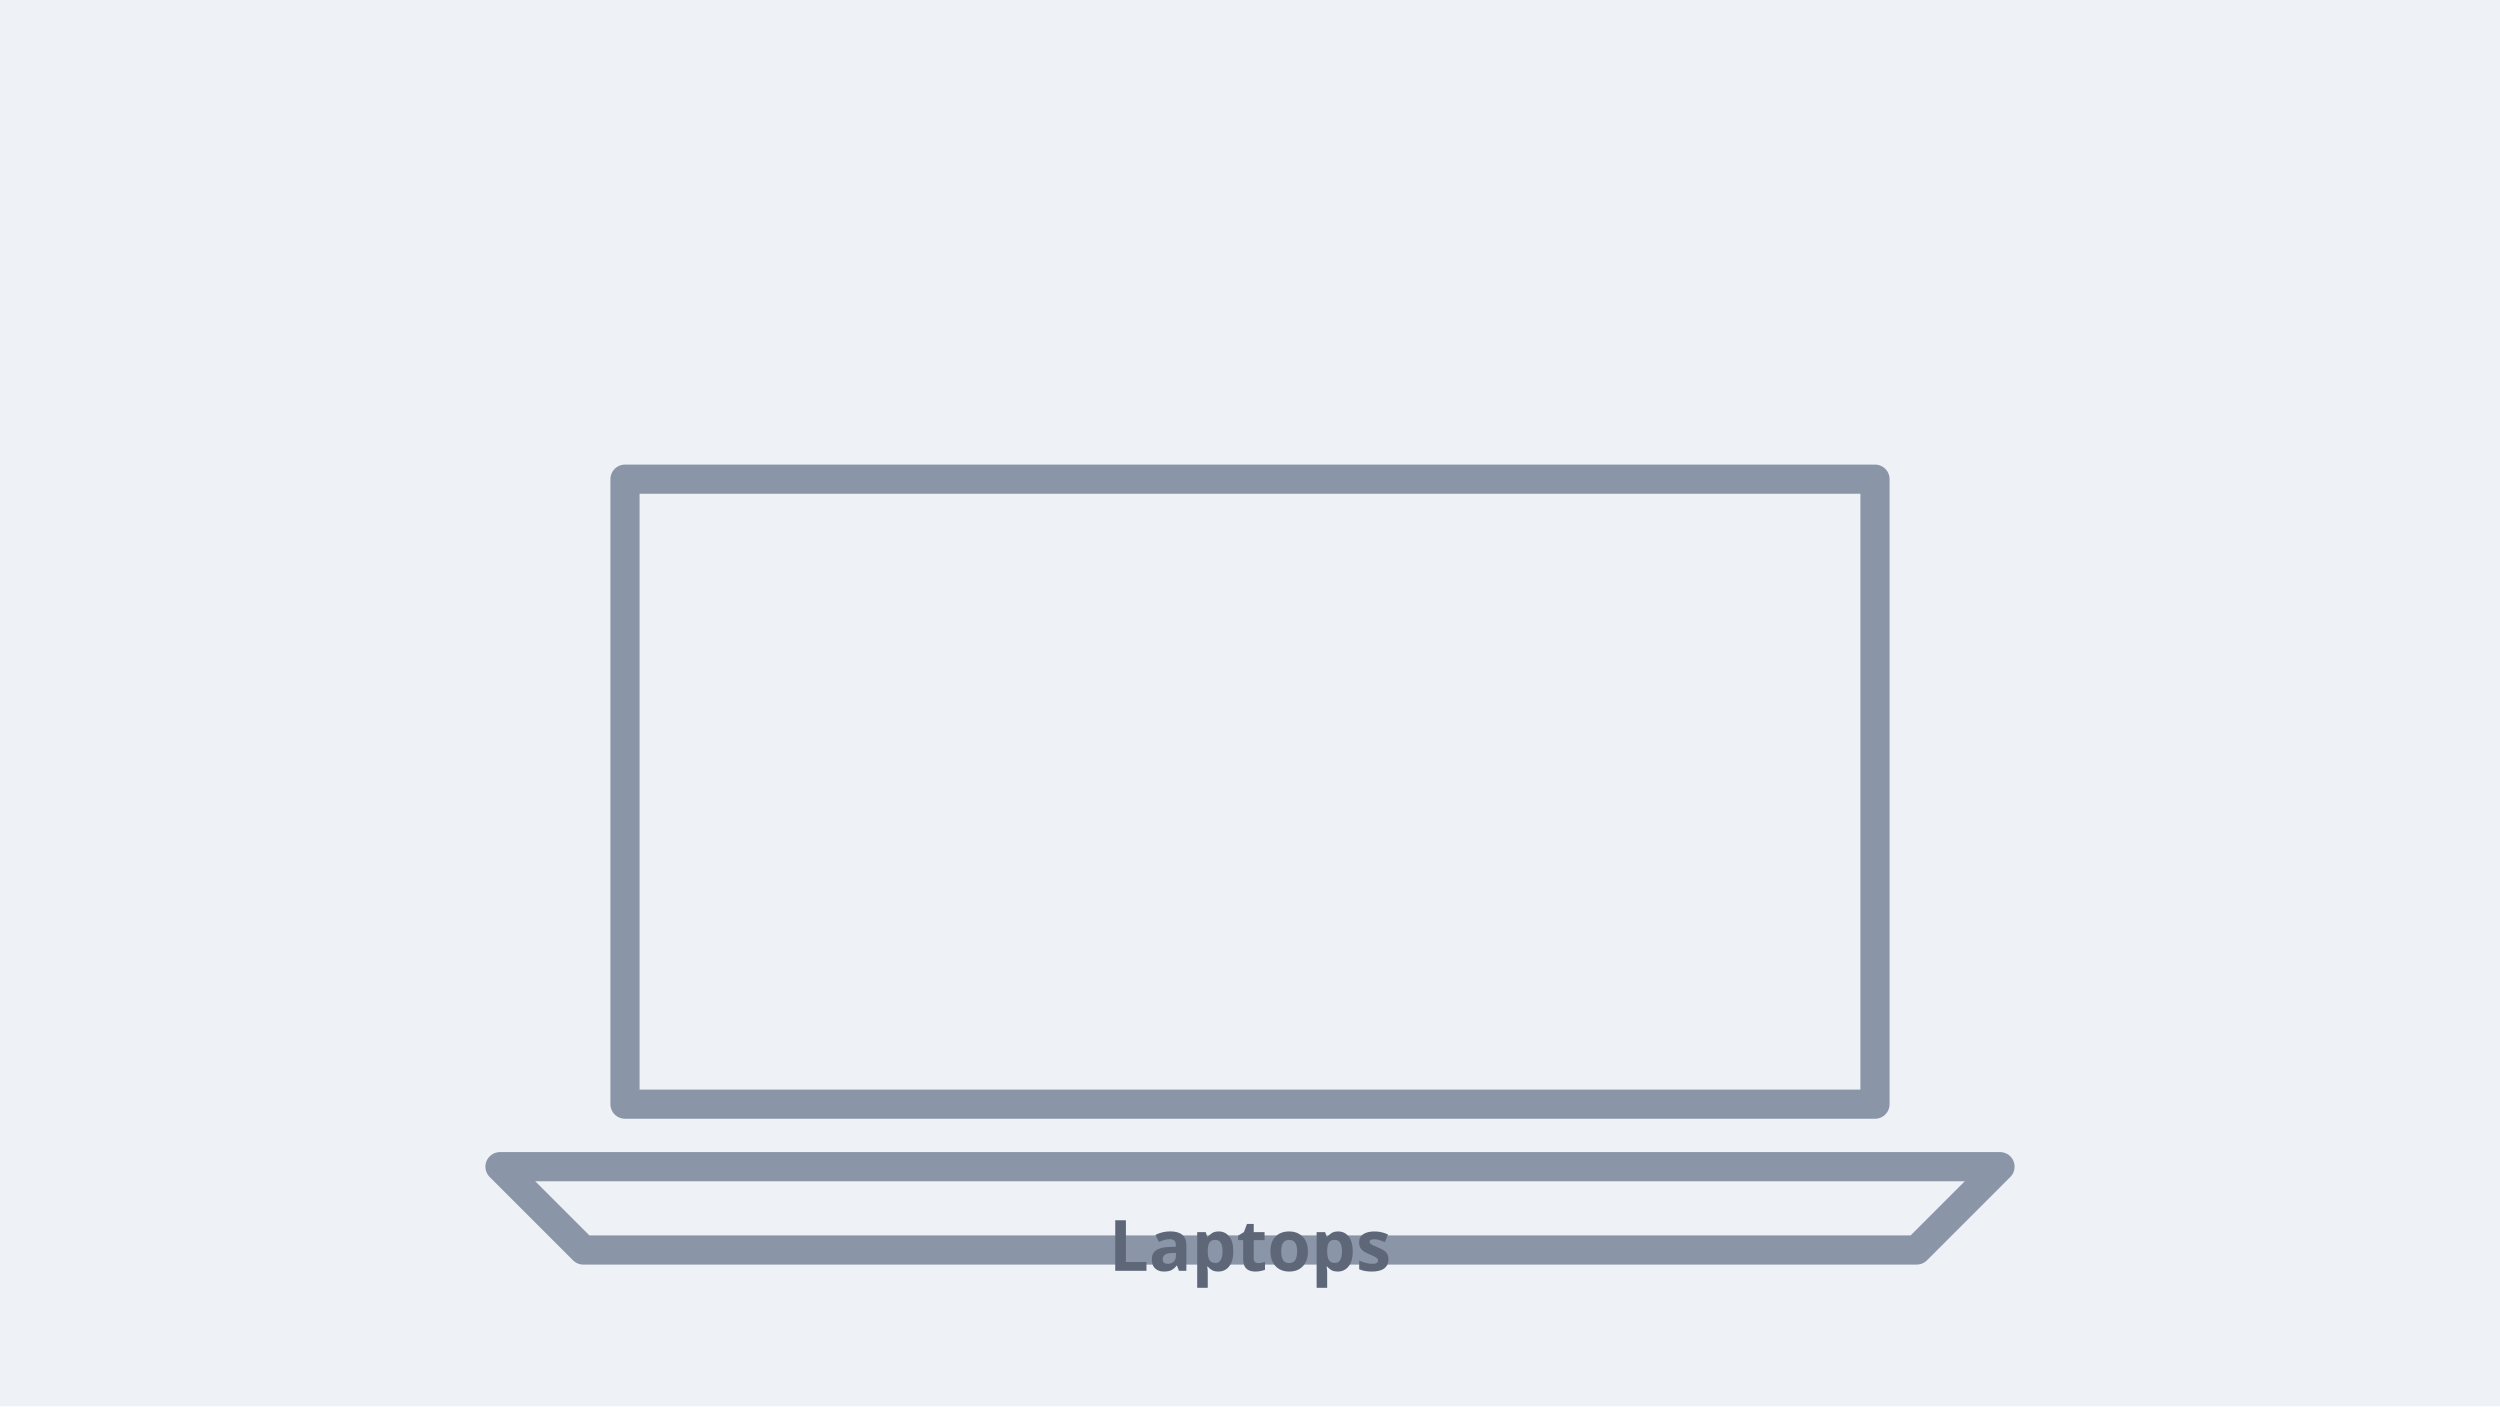
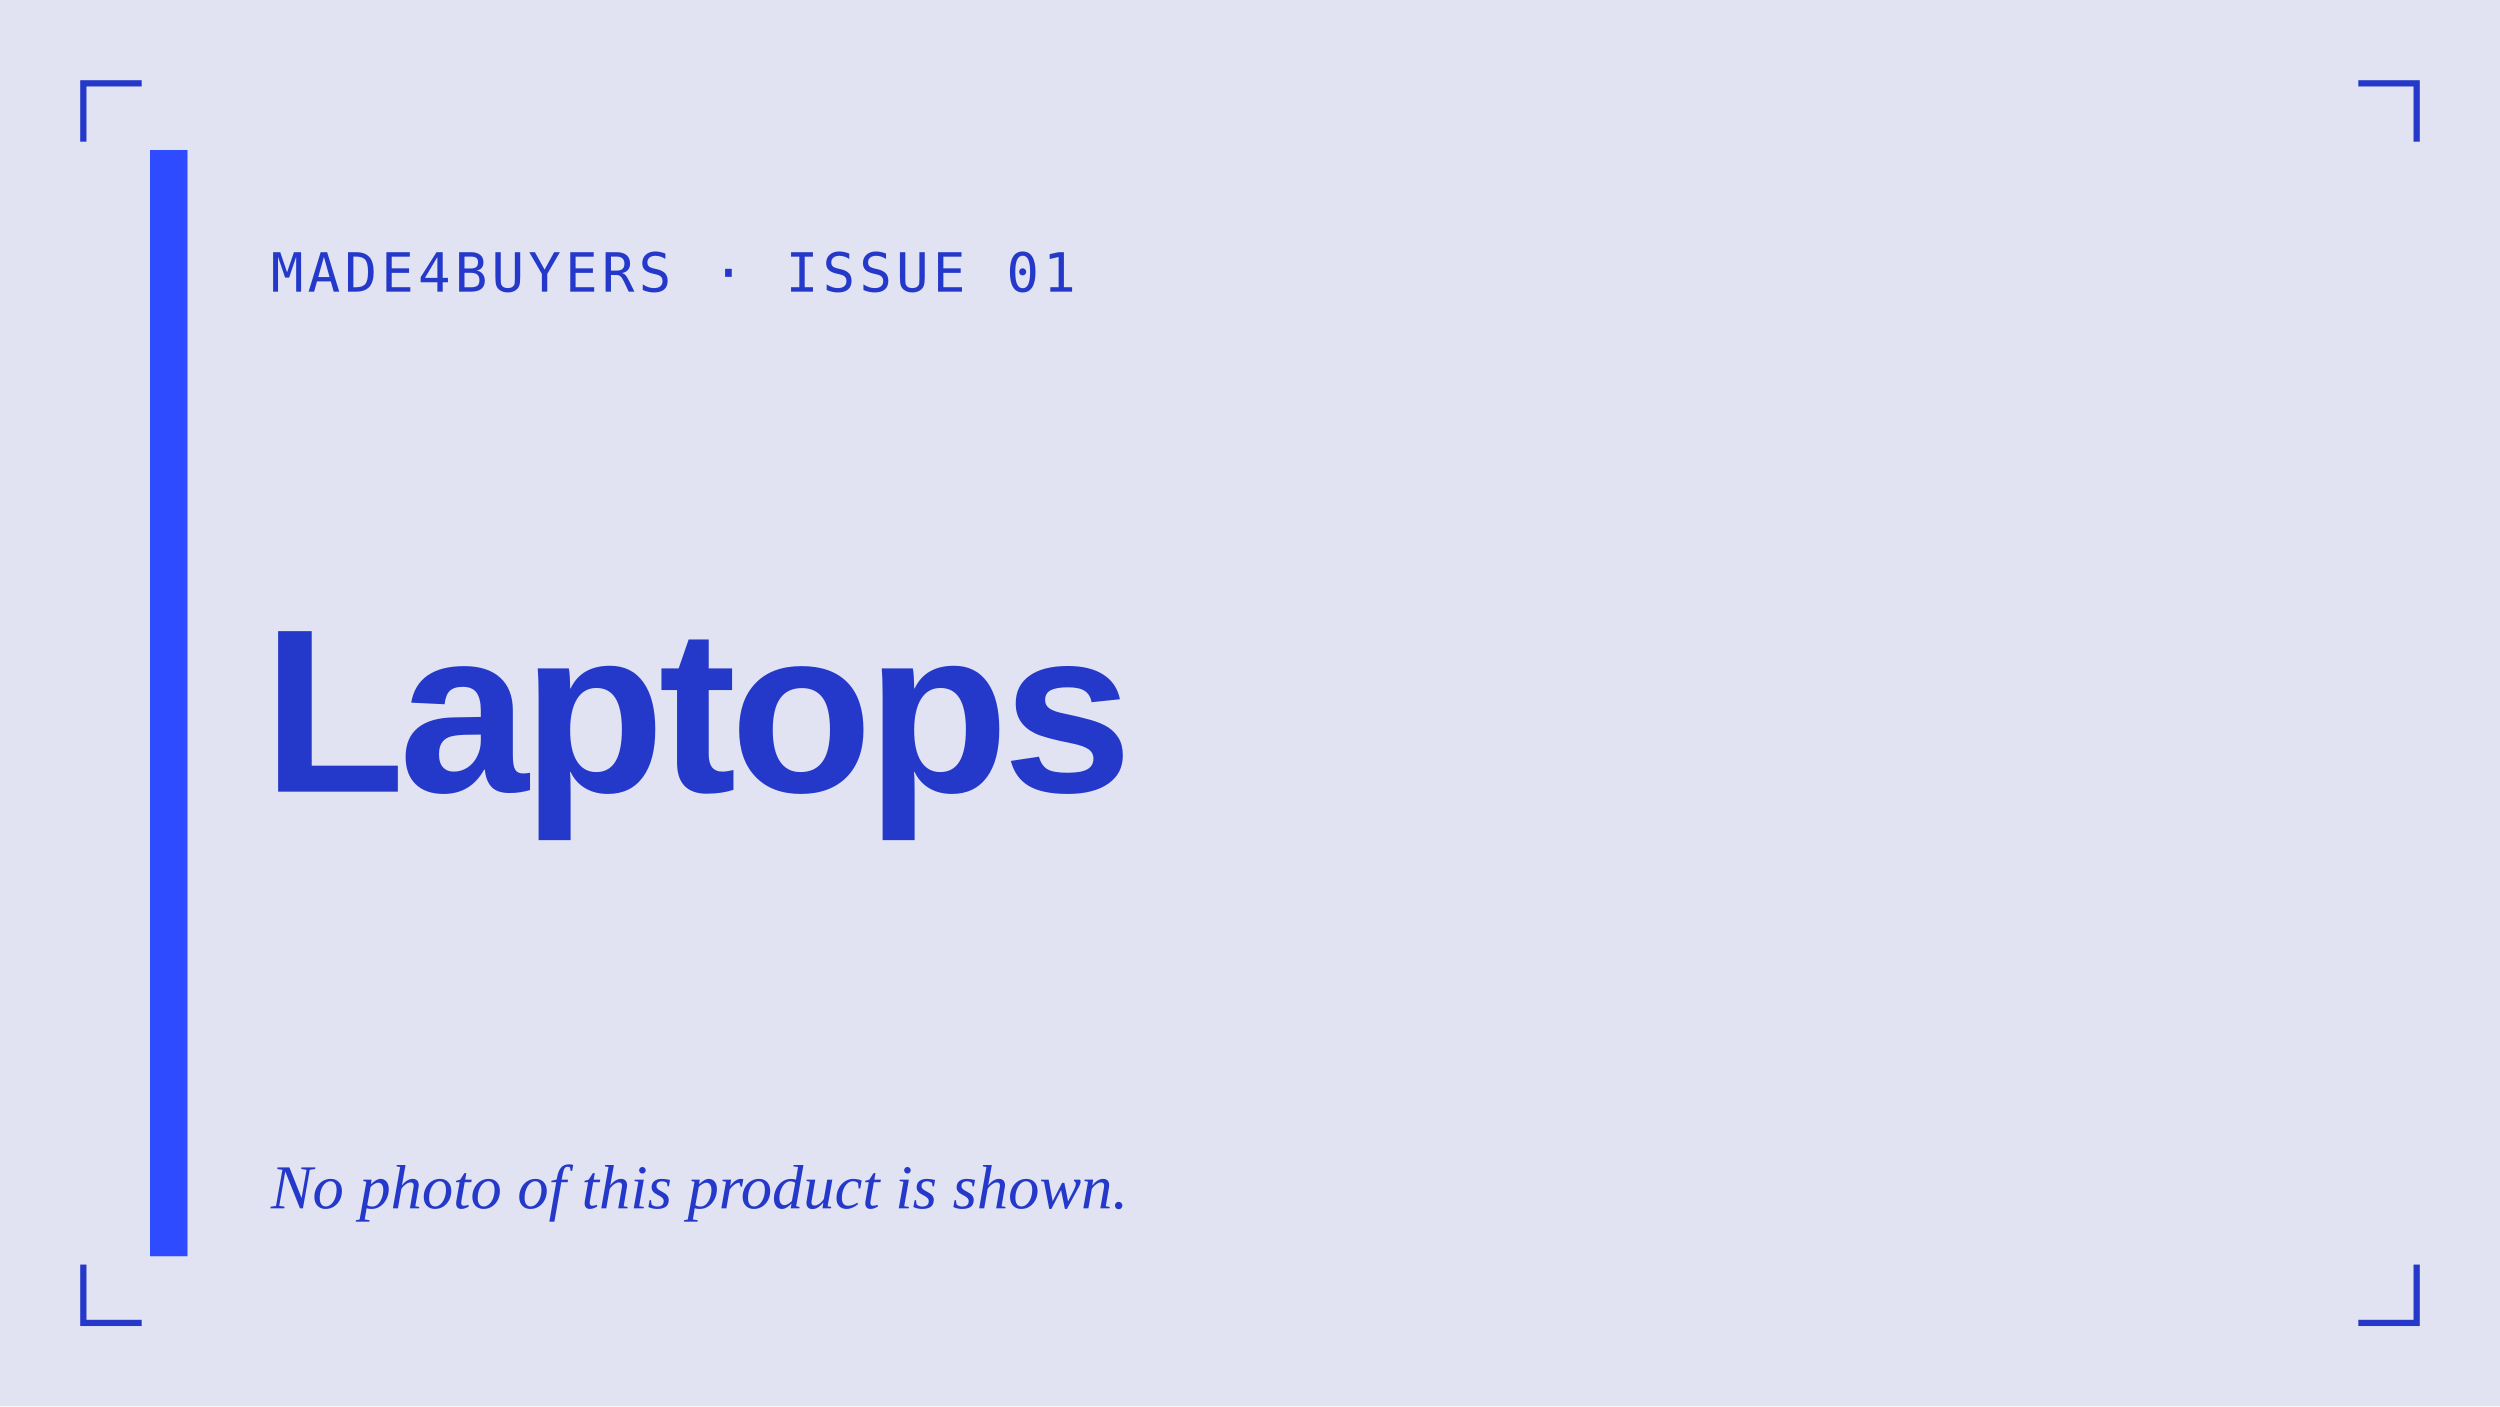
- <svg xmlns="http://www.w3.org/2000/svg" width="1200" height="675" viewBox="0 0 1200 675" role="img" aria-label="Laptops placeholder image">
-   <rect width="1200" height="675" fill="#eef1f6" />
-   <path d="M300 230h600v300H300z M240 560h720l-40 40H280z" fill="none" stroke="#8a95a8" stroke-width="14" stroke-linecap="round" stroke-linejoin="round" />
-   <text x="600" y="610" text-anchor="middle" font-family="system-ui,sans-serif" font-size="34" font-weight="700" fill="#5d6778">Laptops</text>
+ <svg xmlns="http://www.w3.org/2000/svg" width="1200" height="675" viewBox="0 0 1200 675" role="img" aria-label="Laptops: illustration, not a product photo">
+   <rect width="1200" height="675" fill="#E1E3F2" />
+   <rect x="72" y="72" width="18" height="531" fill="#2F4BFF" />
+   <path d="M40 68V40H68" fill="none" stroke="#2438C9" stroke-width="3" />
+   <path d="M1160 68V40H1132" fill="none" stroke="#2438C9" stroke-width="3" />
+   <path d="M40 607V635H68" fill="none" stroke="#2438C9" stroke-width="3" />
+   <path d="M1160 607V635H1132" fill="none" stroke="#2438C9" stroke-width="3" />
+   <text x="130" y="140" font-family="ui-monospace, Menlo, Consolas, monospace" font-size="26" letter-spacing="2" fill="#2438C9">MADE4BUYERS · ISSUE 01</text>
+   <text x="126" y="380" font-family="'Arial Black', 'Helvetica Neue', Arial, sans-serif" font-weight="900" font-size="112" letter-spacing="-3" fill="#2438C9">Laptops</text>
+   <text x="130" y="580" font-family="Georgia, 'Times New Roman', serif" font-style="italic" font-size="30" fill="#2438C9">No photo of this product is shown.</text>
</svg>
